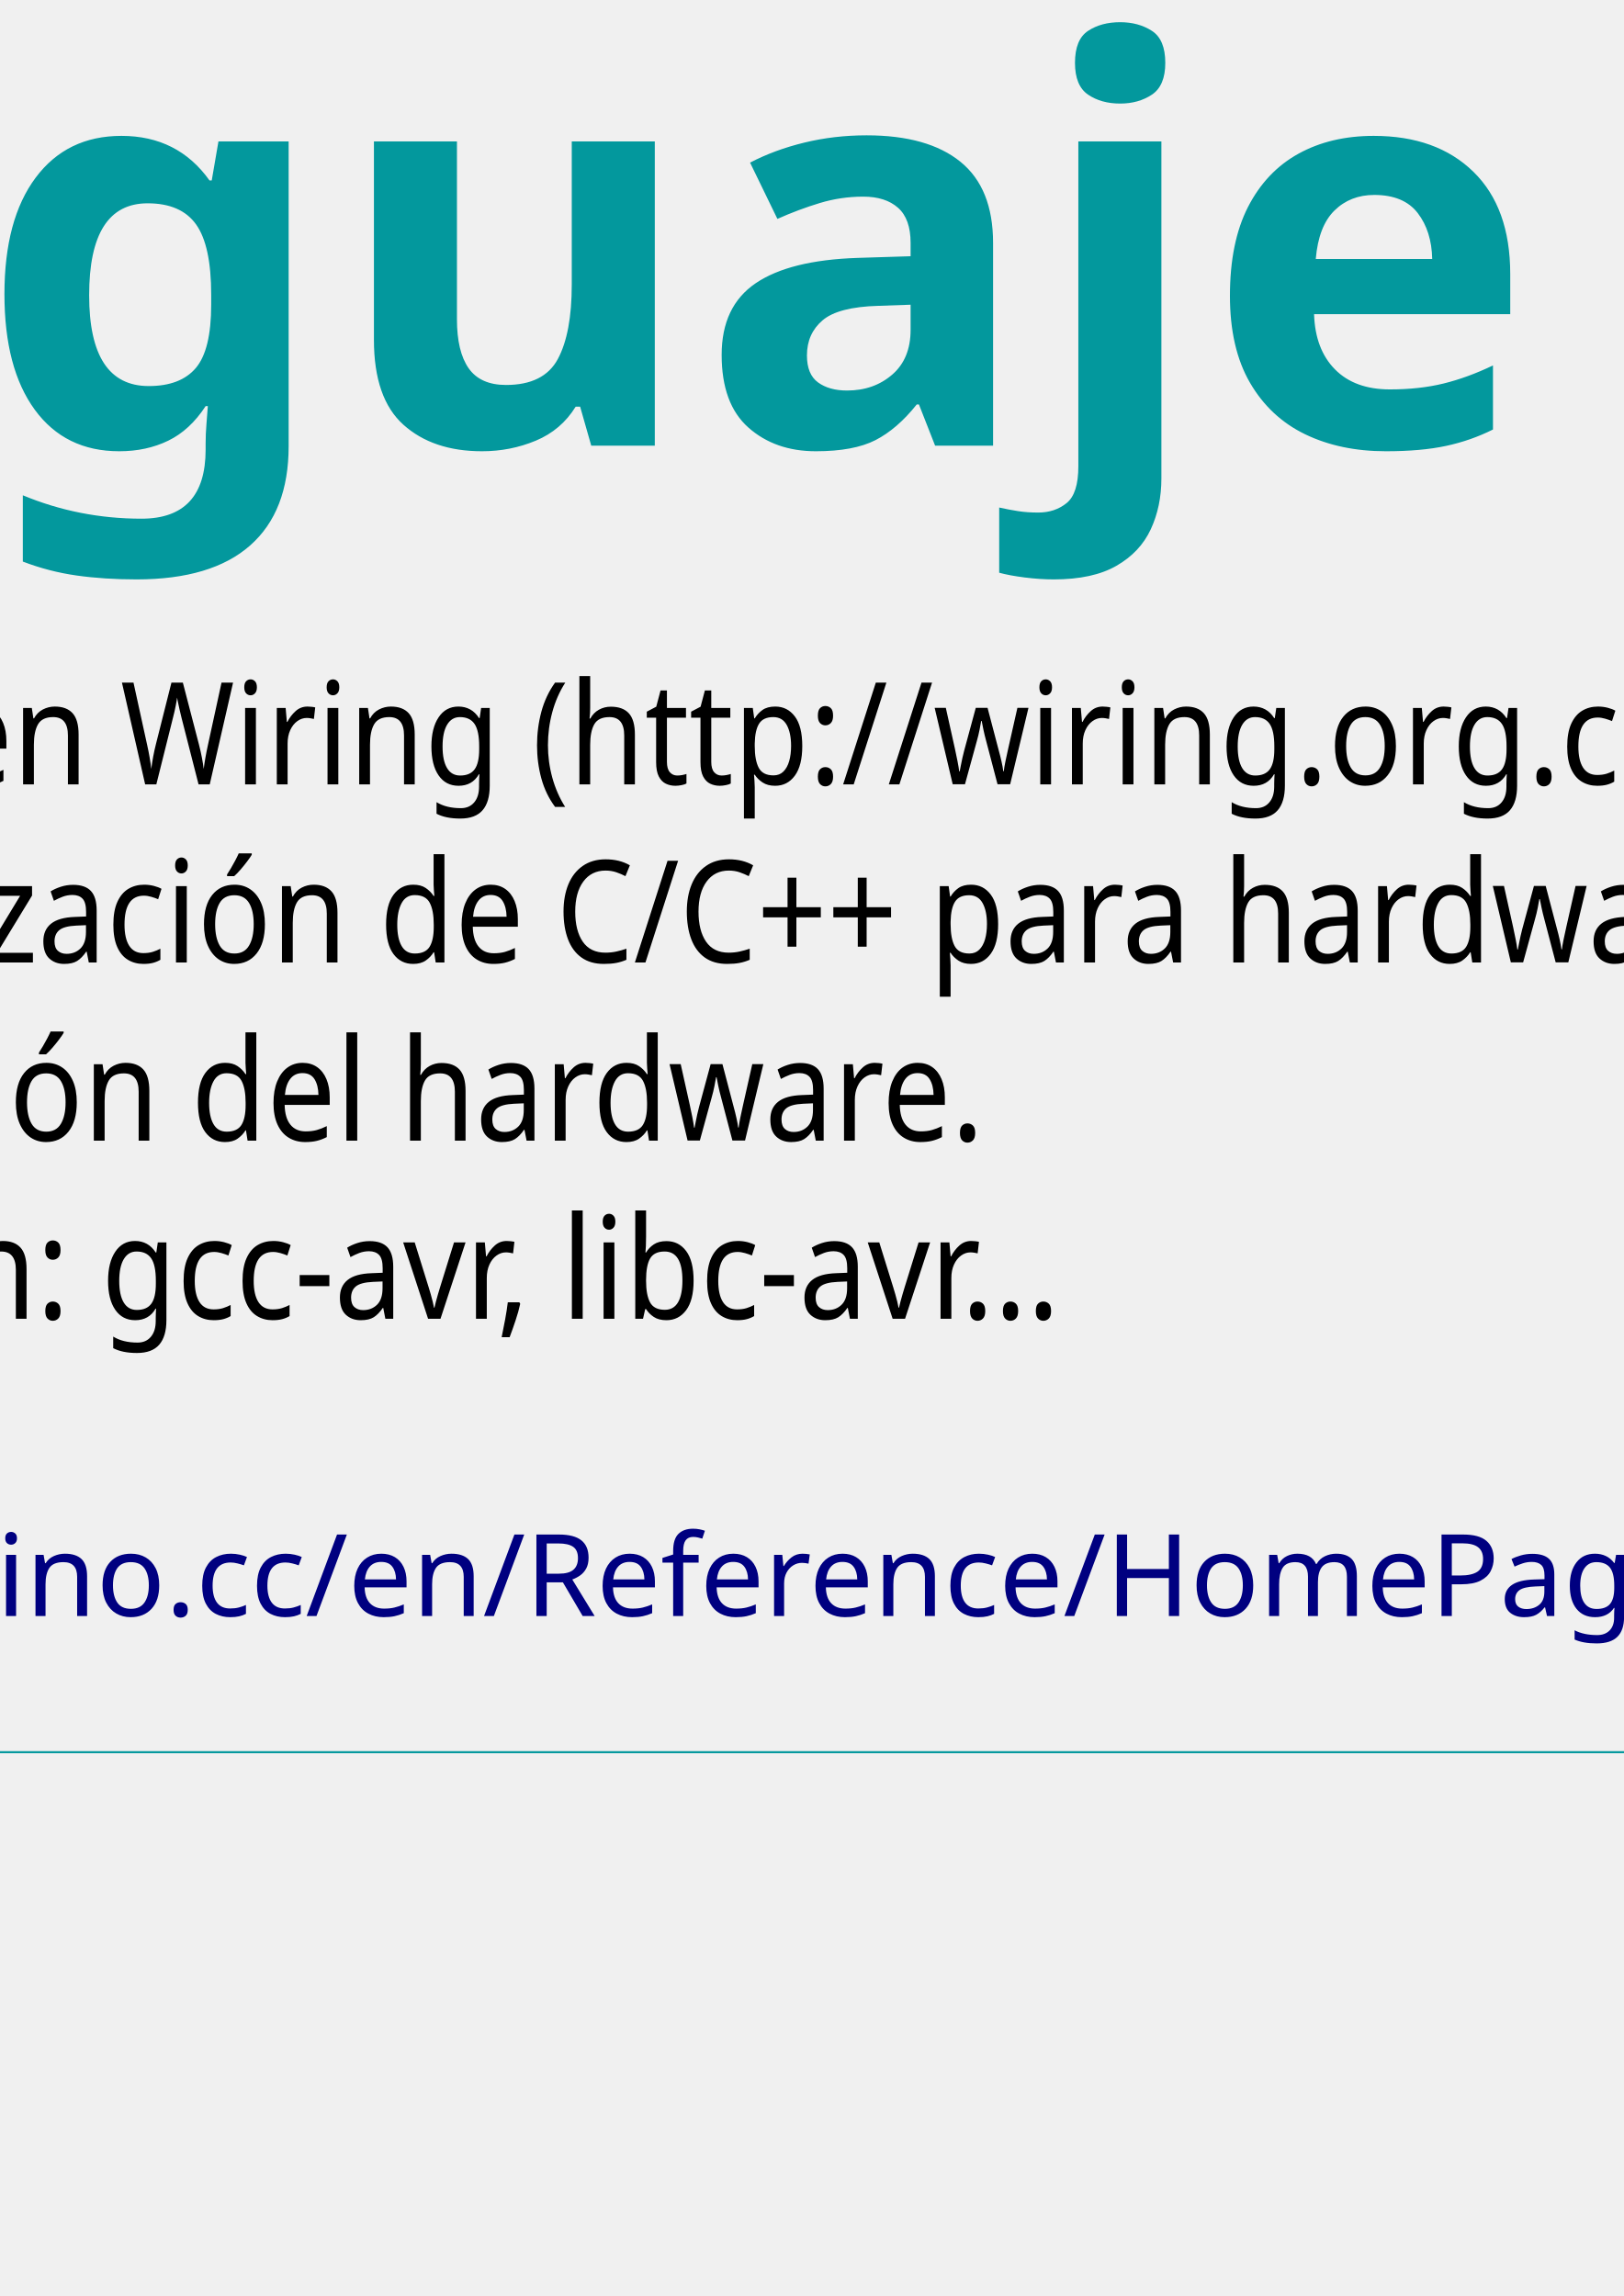
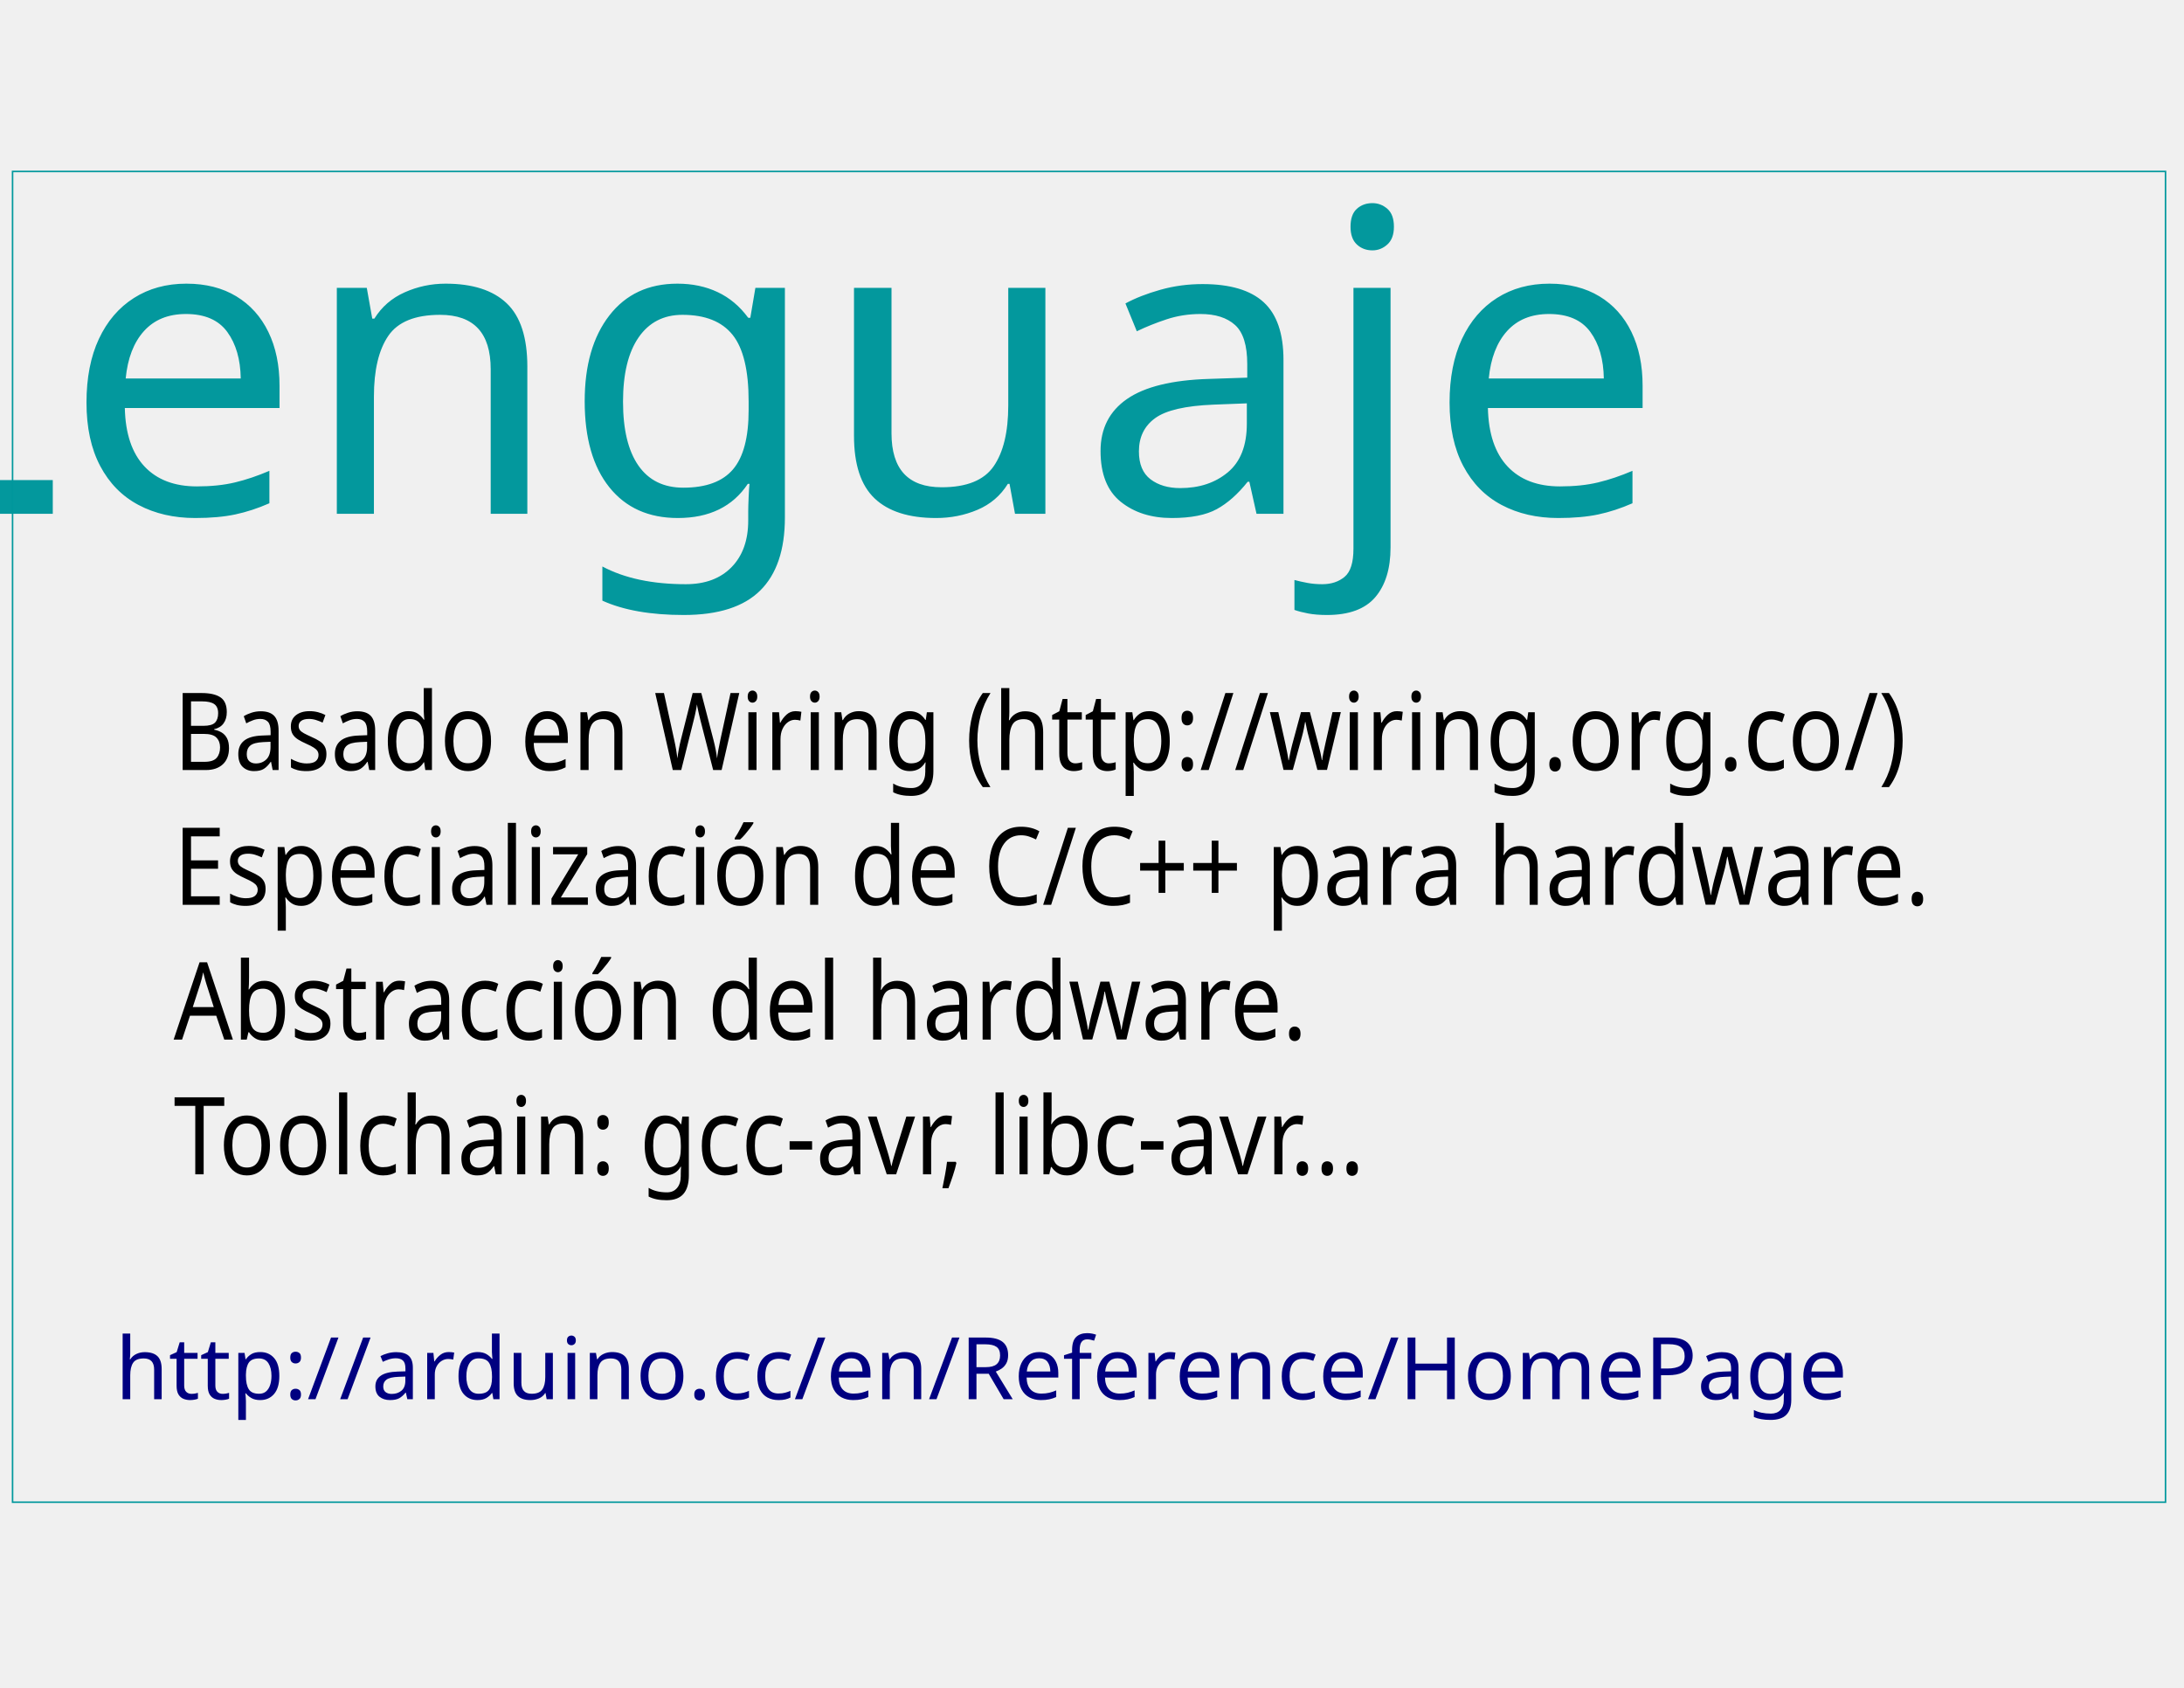
- <svg xmlns="http://www.w3.org/2000/svg" xmlns:ns2="http://sozi.baierouge.fr" xmlns:xlink="http://www.w3.org/1999/xlink" width="210mm" height="297mm" id="svg7166" version="1.1">
-   <defs id="defs7168" />
-   <g id="layer1">
-     <rect style="fill:none;stroke:#00979c;stroke-width:1;stroke-miterlimit:4;stroke-opacity:0.988;stroke-dasharray:none" id="rect4649" width="1391.509" height="860" x="-355.755" y="-3.352" />
-     <text xml:space="preserve" style="font-size:272.417px;font-style:normal;font-weight:normal;text-align:center;line-height:125%;letter-spacing:0px;word-spacing:0px;text-anchor:middle;fill:#00979c;fill-opacity:0.988;stroke:none;font-family:Sans" x="300.053" y="217.896" id="text7702">
-       <tspan id="tspan7704" x="300.053" y="217.896" style="font-style:normal;font-variant:normal;font-weight:bold;font-stretch:normal;font-family:Clicker Script;-inkscape-font-specification:Clicker Script Bold;fill:#00979c;fill-opacity:0.988">Lenguaje</tspan>
+ <svg xmlns="http://www.w3.org/2000/svg" xmlns:ns2="http://sozi.baierouge.fr" xmlns:xlink="http://www.w3.org/1999/xlink" width="990" height="765" id="svg7166" version="1.1">
+   <defs id="defs7168">
+     </defs>
+   <g id="layer1" transform="translate(0,-287.3622)">
+     <rect style="fill:none;stroke:#00979c;stroke-width:0.701;stroke-miterlimit:4;stroke-opacity:0.988;stroke-dasharray:none" id="rect4649" width="975.927" height="603.156" x="5.692" y="365.07" />
+     <text xml:space="preserve" style="font-size:191.058px;font-style:normal;font-weight:normal;text-align:center;line-height:125%;letter-spacing:0px;word-spacing:0px;text-anchor:middle;fill:#00979c;fill-opacity:0.988;stroke:none;font-family:Sans" x="465.639" y="520.241" id="text7702">
+       <tspan id="tspan7704" x="465.639" y="520.241" style="font-style:normal;font-variant:normal;font-weight:normal;font-stretch:normal;fill:#00979c;fill-opacity:0.988;font-family:Clicker Script;-inkscape-font-specification:Clicker Script">Lenguaje</tspan>
    </text>
-     <text xml:space="preserve" style="font-size:64.672px;font-style:normal;font-weight:normal;text-align:start;line-height:125%;letter-spacing:0px;word-spacing:0px;text-anchor:start;fill:#000000;fill-opacity:1;stroke:none;font-family:Sans" x="-271.106" y="355.945" id="text2985" transform="scale(0.9281987,1.077356)">
-       <tspan id="tspan2987" x="-271.106" y="355.945">Basado en Wiring (http://wiring.org.co/)</tspan>
-       <tspan x="-271.106" y="436.786" id="tspan2989">Especialización de C/C++ para hardware.</tspan>
-       <tspan x="-271.106" y="517.626" id="tspan2991">Abstracción del hardware.</tspan>
-       <tspan x="-271.106" y="598.466" id="tspan2993">Toolchain: gcc-avr, libc-avr...</tspan>
+     <text xml:space="preserve" style="font-size:45.357px;font-style:normal;font-weight:normal;text-align:start;line-height:125%;letter-spacing:0px;word-spacing:0px;text-anchor:start;fill:#000000;fill-opacity:1;stroke:none;font-family:Sans" x="84.8" y="590.68" id="text2985" transform="scale(0.9281986,1.077356)">
+       <tspan id="tspan2987" x="84.8" y="590.68">Basado en Wiring (http://wiring.org.co/)</tspan>
+       <tspan x="84.8" y="647.377" id="tspan2989">Especialización de C/C++ para hardware.</tspan>
+       <tspan x="84.8" y="704.073" id="tspan2991">Abstracción del hardware.</tspan>
+       <tspan x="84.8" y="760.77" id="tspan2993">Toolchain: gcc-avr, libc-avr...</tspan>
    </text>
-     <a id="a2999" xlink:href="/usr/share/arduino/reference/index.html" style="fill:#000080">
+     <a id="a2999" xlink:href="/usr/share/arduino/reference/index.html" style="fill:#000080" transform="matrix(0.701344,0,0,0.701344,255.198,367.421)">
      <text id="text2995" y="790.075" x="321.132" style="font-size:55.793px;font-style:normal;font-weight:normal;text-align:center;line-height:125%;letter-spacing:0px;word-spacing:0px;text-anchor:middle;fill:#000080;fill-opacity:1;stroke:none;font-family:Sans" xml:space="preserve">
        <tspan y="790.075" x="321.132" id="tspan2997">http://arduino.cc/en/Reference/HomePage</tspan>
      </text>
    </a>
-     <rect y="-29.066" x="1092.817" height="860" width="1391.509" id="rect3003" style="fill:none;stroke:#00979c;stroke-width:1;stroke-miterlimit:4;stroke-opacity:0.988;stroke-dasharray:none" />
-     <a xlink:href="PlataformaArduino.svg#20" id="a3185">
+     <rect y="369.535" x="1028.018" height="602.97" width="975.625" id="rect3003" style="fill:none;stroke:#00979c;stroke-width:0.701;stroke-miterlimit:4;stroke-opacity:0.988;stroke-dasharray:none" />
+     <a xlink:href="PlataformaArduino.svg#20" transform="matrix(0.7011274,0,0,0.7011274,261.8138,389.9141)" id="a3185">
      <text xml:space="preserve" style="font-size:272.417px;font-style:normal;font-weight:normal;text-align:center;line-height:125%;letter-spacing:0px;word-spacing:0px;text-anchor:middle;fill:#00979c;fill-opacity:0.988;stroke:none;font-family:Sans" x="1797.196" y="177.896" id="text3009">
-         <tspan id="tspan3011" x="1797.196" y="177.896" style="font-style:normal;font-variant:normal;font-weight:bold;font-stretch:normal;fill:#00979c;fill-opacity:0.988;font-family:Clicker Script;-inkscape-font-specification:Clicker Script Bold">Libreria</tspan>
+         <tspan id="tspan3011" x="1797.196" y="177.896" style="font-style:normal;font-variant:normal;font-weight:normal;font-stretch:normal;fill:#00979c;fill-opacity:0.988;font-family:Clicker Script;-inkscape-font-specification:Clicker Script">Libreria</tspan>
      </text>
    </a>
-     <text xml:space="preserve" style="font-size:40px;font-style:normal;font-weight:normal;text-align:start;line-height:125%;letter-spacing:0px;word-spacing:0px;text-anchor:start;fill:#000000;fill-opacity:1;stroke:none;font-family:Sans" x="1182.298" y="246.648" id="text3013">
-       <tspan id="tspan3015" x="1182.298" y="246.648"> EEPROM</tspan>
-       <tspan x="1182.298" y="296.648" id="tspan3017"> Ethernet</tspan>
-       <tspan x="1182.298" y="346.648" id="tspan3019"> Firmata</tspan>
-       <tspan x="1182.298" y="396.648" id="tspan3021"> LiquidCristal (LCDs)</tspan>
-       <tspan x="1182.298" y="446.648" id="tspan3023"> SD (Tarjetas Secure Digital)</tspan>
-       <tspan x="1182.298" y="496.648" id="tspan3025"> Servo</tspan>
-       <tspan x="1182.298" y="546.648" id="tspan3027"> SPI (Simple Peripheral Interface)</tspan>
-       <tspan x="1182.298" y="596.648" id="tspan3029"> (Software Serial)</tspan>
-       <tspan x="1182.298" y="646.648" id="tspan3031"> Stepper (motores paso a paso)</tspan>
-       <tspan x="1182.298" y="696.648" id="tspan3033"> Matrix (matriz de LEDs)</tspan>
-       <tspan x="1182.298" y="746.648" id="tspan3035"> Wire</tspan>
+     <text xml:space="preserve" style="font-size:28.045px;font-style:normal;font-weight:normal;text-align:start;line-height:125%;letter-spacing:0px;word-spacing:0px;text-anchor:start;fill:#000000;fill-opacity:1;stroke:none;font-family:Sans" x="1090.755" y="562.846" id="text3013">
+       <tspan id="tspan3015" x="1090.755" y="562.846"> EEPROM</tspan>
+       <tspan x="1090.755" y="597.902" id="tspan3017"> Ethernet</tspan>
+       <tspan x="1090.755" y="632.958" id="tspan3019"> Firmata</tspan>
+       <tspan x="1090.755" y="668.015" id="tspan3021"> LiquidCristal (LCDs)</tspan>
+       <tspan x="1090.755" y="703.071" id="tspan3023"> SD (Tarjetas Secure Digital)</tspan>
+       <tspan x="1090.755" y="738.128" id="tspan3025"> Servo</tspan>
+       <tspan x="1090.755" y="773.184" id="tspan3027"> SPI (Simple Peripheral Interface)</tspan>
+       <tspan x="1090.755" y="808.24" id="tspan3029"> (Software Serial)</tspan>
+       <tspan x="1090.755" y="843.297" id="tspan3031"> Stepper (motores paso a paso)</tspan>
+       <tspan x="1090.755" y="878.353" id="tspan3033"> Matrix (matriz de LEDs)</tspan>
+       <tspan x="1090.755" y="913.409" id="tspan3035"> Wire</tspan>
    </text>
-     <a id="a3041" xlink:href="/usr/share/arduino/reference/Libraries.html">
+     <a id="a3041" xlink:href="/usr/share/arduino/reference/Libraries.html" transform="matrix(0.7011274,0,0,0.7011274,261.8138,389.9141)">
      <text transform="scale(0.9929595,1.007091)" id="text3037" y="802.374" x="1773.504" style="font-size:60.239px;font-style:normal;font-weight:normal;text-align:center;line-height:125%;letter-spacing:0px;word-spacing:0px;text-anchor:middle;fill:#000080;fill-opacity:1;stroke:none;font-family:Sans" xml:space="preserve">
        <tspan y="802.374" x="1773.504" id="tspan3039">http://arduino.cc/en/Reference/Libraries</tspan>
      </text>
    </a>
+     <a xlink:href="PlataformaArduino.svg#Lenguaje" style="display:inline" xlink:title="Placas" transform="matrix(0.05491447,0,0,0.05491447,-529.6529,680.5764)" id="a3430">
+       <g transform="matrix(9.165399,0,0,9.165399,27487.265,4629.836)" id="g6958">
+         <g id="g6852" transform="matrix(2.257134,0,0,1,-25.78403,-510.6512)">
+           <rect ry="112.857" y="732.362" x="12.857" height="288.571" width="708.571" id="rect6856" style="fill:#0a9ba0;fill-opacity:1" />
+         </g>
+         <g transform="matrix(0.4948041,0,0,0.4948041,2453.994,457.0862)" id="g6858" style="fill:#ffffff">
+           <path id="path6860" d="m -2028.294,-453.126 c -26.404,11.653 -52.102,24.903 -76.91,39.652 -13.617,8.096 -26.977,16.651 -39.694,26.098 -21.764,16.167 -41.769,35.134 -56.529,57.875 -21.505,33.134 -31.011,73.465 -28.952,112.913 1.125,21.563 5.7,43.227 15.924,62.247 9.496,17.667 23.53,32.49 38.514,45.824 14.984,13.334 31.069,25.4 45.847,38.962 11.507,10.56 22.262,22.092 30.591,35.303 8.329,13.211 14.179,28.204 15.331,43.779 1.02,13.79 -1.709,27.838 -7.817,40.243 33.513,-7.93 65.155,-23.656 91.712,-45.581 24.535,-20.256 44.652,-45.672 59.706,-73.701 7.473,-13.914 13.724,-28.478 18.819,-43.428 9.07,-26.613 14.491,-54.711 13.318,-82.803 -1.101,-26.382 -8.049,-52.442 -19.687,-76.144 -10.67,-21.729 -25.277,-41.518 -42.897,-58.117 13.473,-11.351 30.121,-18.892 47.538,-21.533 18.302,-2.776 37.395,-0.119 54.244,7.548 -11.078,-11.642 -25.411,-20.153 -40.935,-24.308 -23.451,-6.276 -48.497,-2.58 -71.766,4.339 -19.925,5.925 -39.155,14.182 -57.173,24.548 15.436,-17.218 33.639,-31.95 53.695,-43.459 16.711,-9.589 34.703,-16.945 53.346,-21.809 -32.141,-5.501 -65.573,-3.303 -96.717,6.358 -24.472,7.592 -47.518,19.753 -67.596,35.672 2.448,-8.749 6.079,-17.167 10.762,-24.952 8.4,-13.965 20.003,-25.666 31.268,-37.444 8.827,-9.229 17.514,-18.591 26.057,-28.083" style="fill:#ffffff;fill-opacity:1;stroke:#0a9ba0;stroke-width:3.44;stroke-linecap:butt;stroke-linejoin:miter;stroke-miterlimit:4;stroke-opacity:1;stroke-dasharray:none" />
+         </g>
+         <g id="g6862" transform="matrix(0.4948041,0,0,0.4948041,1195.137,457.0862)" style="fill:#ffffff">
+           <path style="fill:#ffffff;fill-opacity:1;stroke:#0a9ba0;stroke-width:3.44;stroke-linecap:butt;stroke-linejoin:miter;stroke-miterlimit:4;stroke-opacity:1;stroke-dasharray:none" d="m -2028.294,-453.126 c -26.404,11.653 -52.102,24.903 -76.91,39.652 -13.617,8.096 -26.977,16.651 -39.694,26.098 -21.764,16.167 -41.769,35.134 -56.529,57.875 -21.505,33.134 -31.011,73.465 -28.952,112.913 1.125,21.563 5.7,43.227 15.924,62.247 9.496,17.667 23.53,32.49 38.514,45.824 14.984,13.334 31.069,25.4 45.847,38.962 11.507,10.56 22.262,22.092 30.591,35.303 8.329,13.211 14.179,28.204 15.331,43.779 1.02,13.79 -1.709,27.838 -7.817,40.243 33.513,-7.93 65.155,-23.656 91.712,-45.581 24.535,-20.256 44.652,-45.672 59.706,-73.701 7.473,-13.914 13.724,-28.478 18.819,-43.428 9.07,-26.613 14.491,-54.711 13.318,-82.803 -1.101,-26.382 -8.049,-52.442 -19.687,-76.144 -10.67,-21.729 -25.277,-41.518 -42.897,-58.117 13.473,-11.351 30.121,-18.892 47.538,-21.533 18.302,-2.776 37.395,-0.119 54.244,7.548 -11.078,-11.642 -25.411,-20.153 -40.935,-24.308 -23.451,-6.276 -48.497,-2.58 -71.766,4.339 -19.925,5.925 -39.155,14.182 -57.173,24.548 15.436,-17.218 33.639,-31.95 53.695,-43.459 16.711,-9.589 34.703,-16.945 53.346,-21.809 -32.141,-5.501 -65.573,-3.303 -96.717,6.358 -24.472,7.592 -47.518,19.753 -67.596,35.672 2.448,-8.749 6.079,-17.167 10.762,-24.952 8.4,-13.965 20.003,-25.666 31.268,-37.444 8.827,-9.229 17.514,-18.591 26.057,-28.083" id="path6864" />
+         </g>
+         <text xml:space="preserve" style="font-size:261.557px;font-style:normal;font-variant:normal;font-weight:normal;font-stretch:normal;line-height:125%;letter-spacing:3px;word-spacing:0px;fill:#ffffff;fill-opacity:1;stroke:none;font-family:Chintzy CPU BRK;-inkscape-font-specification:Chintzy CPU BRK" x="323.324" y="408.02" id="text6866" transform="scale(0.891975,1.121108)">
+           <tspan id="tspan6868" x="323.324" y="408.02">Regresar</tspan>
+         </text>
+       </g>
+     </a>
  </g>
  <style id="sozi-style" ns2:version="12.10-15135541">#sozi-toc text{fill:#eff;font-family:Verdana,sans-serif;font-size:12pt}#sozi-toc text:hover{fill:#0cf;cursor:pointer}#sozi-toc text.sozi-toc-current{fill:#fa4}#sozi-toc-background{stroke:#222;stroke-opacity:.1;stroke-width:10;fill:#222;fill-opacity:.9}.sozi-toc-arrow{fill:#eff;fill-opacity:.75;stroke:none}.sozi-toc-arrow:hover{fill:#0cf}#sozi-framenumber circle{stroke:#222;stroke-opacity:.1;stroke-width:4;fill:#222;fill-opacity:.9}#sozi-framenumber text{fill:#eff;font-family:Verdana,sans-serif;font-size:12pt}</style>
-   <ns2:frame ns2:refid="rect4649" ns2:title="Lenguaje" ns2:sequence="1" ns2:hide="true" ns2:clip="false" ns2:timeout-enable="false" ns2:timeout-ms="5000.0" ns2:transition-duration-ms="1000.0" ns2:transition-zoom-percent="0.0" ns2:transition-profile="linear" id="frame1" />
-   <ns2:frame id="frame2" ns2:transition-profile="linear" ns2:transition-zoom-percent="0" ns2:transition-duration-ms="1000" ns2:timeout-ms="5000" ns2:timeout-enable="false" ns2:clip="false" ns2:hide="true" ns2:sequence="2" ns2:title="Liberia" ns2:refid="rect3003" />
+   <ns2:frame ns2:refid="rect4649" ns2:title="Lenguaje" ns2:sequence="1" ns2:hide="true" ns2:clip="false" ns2:timeout-enable="false" ns2:timeout-ms="5000.0" ns2:transition-duration-ms="1000.0" ns2:transition-zoom-percent="0.0" ns2:transition-profile="linear" />
+   <ns2:frame ns2:transition-profile="linear" ns2:transition-zoom-percent="0" ns2:transition-duration-ms="1000" ns2:timeout-ms="5000" ns2:timeout-enable="false" ns2:clip="false" ns2:hide="true" ns2:sequence="2" ns2:title="Liberia" ns2:refid="rect3003" />
</svg>
